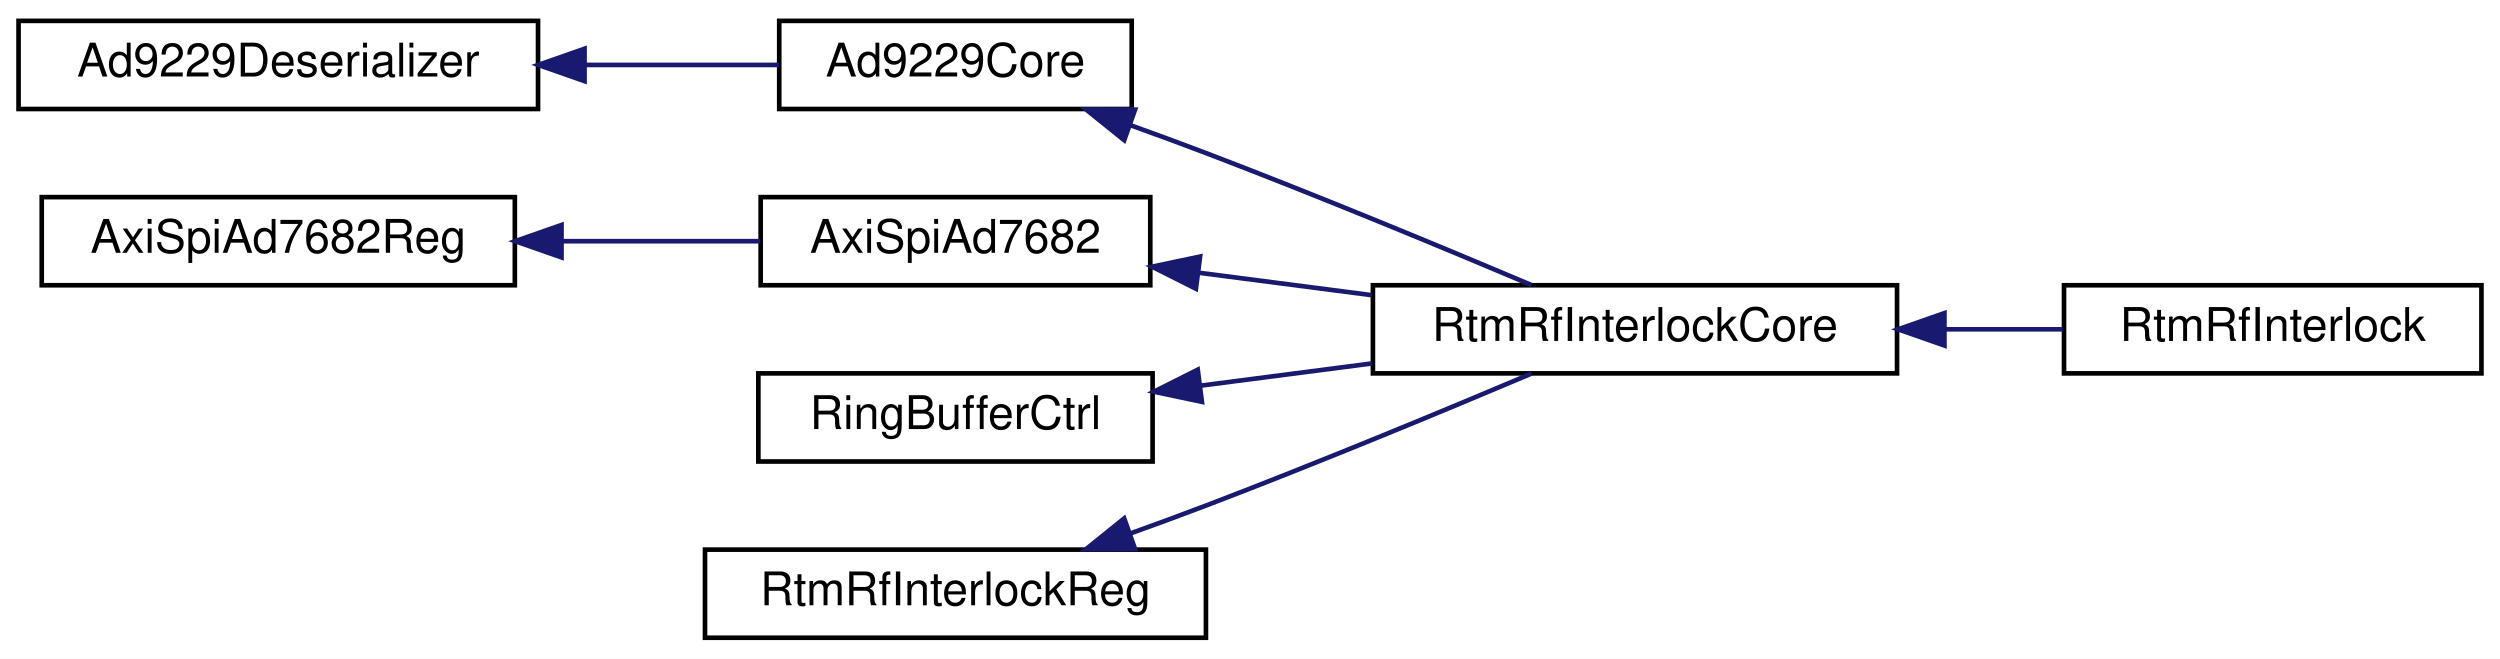
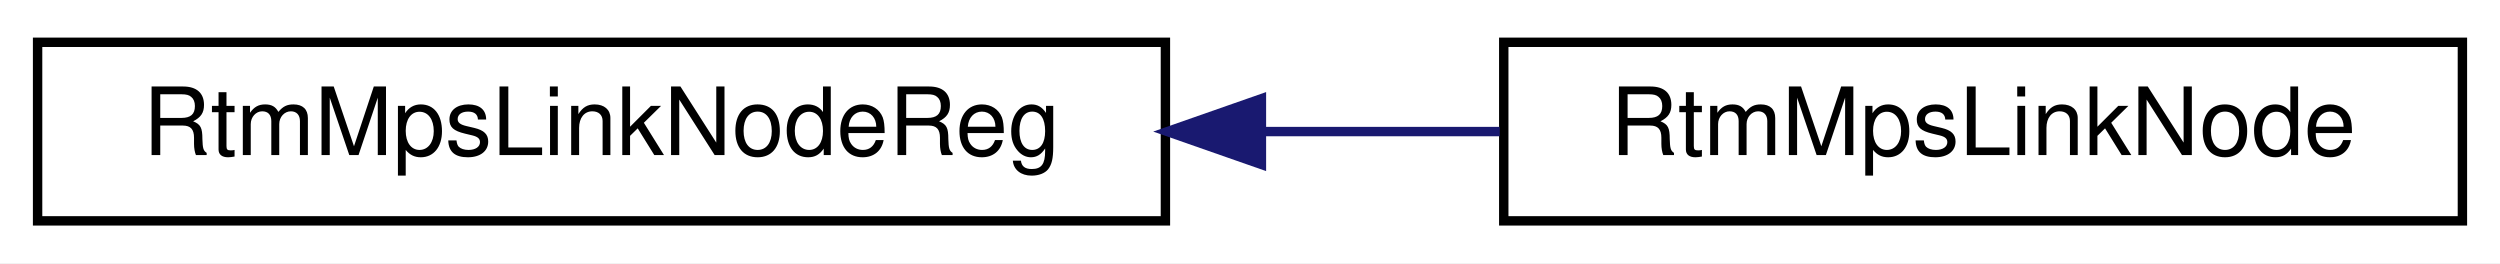
- <svg xmlns="http://www.w3.org/2000/svg" xmlns:xlink="http://www.w3.org/1999/xlink" width="539pt" height="142pt" viewBox="0.00 0.00 539.00 142.00">
-   <g id="graph0" class="graph" transform="scale(1 1) rotate(0) translate(4 138)">
-     <polygon fill="#ffffff" stroke="transparent" points="-4,4 -4,-138 535,-138 535,4 -4,4" />
+ <svg xmlns="http://www.w3.org/2000/svg" xmlns:xlink="http://www.w3.org/1999/xlink" width="266pt" height="28pt" viewBox="0.00 0.00 266.00 28.00">
+   <g id="graph0" class="graph" transform="scale(1 1) rotate(0) translate(4 24)">
+     <polygon fill="#ffffff" stroke="transparent" points="-4,4 -4,-24 262,-24 262,4 -4,4" />
    <g id="node1" class="node">
      <g id="a_node1">
-         <a xlink:href="classAd9229Deserializer.html" target="_top" xlink:title="Ad9229Deserializer">
-           <polygon fill="#ffffff" stroke="#000000" points="0,-114.5 0,-133.5 112,-133.5 112,-114.5 0,-114.5" />
-           <text text-anchor="middle" x="56" y="-121.5" font-family="Helvetica,sans-Serif" font-size="10.00" fill="#000000">Ad9229Deserializer</text>
+         <a xlink:href="classRtmMpsLinkNodeReg.html" target="_top" xlink:title="RtmMpsLinkNodeReg">
+           <polygon fill="#ffffff" stroke="#000000" points="0,-.5 0,-19.5 120,-19.5 120,-.5 0,-.5" />
+           <text text-anchor="middle" x="60" y="-7.5" font-family="Helvetica,sans-Serif" font-size="10.00" fill="#000000">RtmMpsLinkNodeReg</text>
        </a>
      </g>
    </g>
    <g id="node2" class="node">
      <g id="a_node2">
-         <a xlink:href="classAd9229Core.html" target="_top" xlink:title="Ad9229Core">
-           <polygon fill="#ffffff" stroke="#000000" points="164,-114.5 164,-133.5 240,-133.5 240,-114.5 164,-114.5" />
-           <text text-anchor="middle" x="202" y="-121.5" font-family="Helvetica,sans-Serif" font-size="10.00" fill="#000000">Ad9229Core</text>
+         <a xlink:href="classRtmMpsLinkNode.html" target="_top" xlink:title="RtmMpsLinkNode">
+           <polygon fill="#ffffff" stroke="#000000" points="156,-.5 156,-19.5 258,-19.5 258,-.5 156,-.5" />
+           <text text-anchor="middle" x="207" y="-7.5" font-family="Helvetica,sans-Serif" font-size="10.00" fill="#000000">RtmMpsLinkNode</text>
        </a>
      </g>
    </g>
    <g id="edge1" class="edge">
-       <path fill="none" stroke="#191970" d="M122.331,-124C136.605,-124 151.222,-124 163.974,-124" />
-       <polygon fill="#191970" stroke="#191970" points="122.03,-120.5 112.03,-124 122.03,-127.5 122.03,-120.5" />
-     </g>
-     <g id="node3" class="node">
-       <g id="a_node3">
-         <a xlink:href="classRtmRfInterlockCore.html" target="_top" xlink:title="RtmRfInterlockCore">
-           <polygon fill="#ffffff" stroke="#000000" points="292,-57.5 292,-76.5 405,-76.5 405,-57.5 292,-57.5" />
-           <text text-anchor="middle" x="348.5" y="-64.5" font-family="Helvetica,sans-Serif" font-size="10.00" fill="#000000">RtmRfInterlockCore</text>
-         </a>
-       </g>
-     </g>
-     <g id="edge2" class="edge">
-       <path fill="none" stroke="#191970" d="M239.783,-110.984C245.241,-109.024 250.776,-106.99 256,-105 280.173,-95.789 307.542,-84.427 326.199,-76.539" />
-       <polygon fill="#191970" stroke="#191970" points="238.381,-107.768 230.127,-114.411 240.722,-114.365 238.381,-107.768" />
-     </g>
-     <g id="node4" class="node">
-       <g id="a_node4">
-         <a xlink:href="classRtmRfInterlock.html" target="_top" xlink:title="RtmRfInterlock">
-           <polygon fill="#ffffff" stroke="#000000" points="441,-57.5 441,-76.5 531,-76.5 531,-57.5 441,-57.5" />
-           <text text-anchor="middle" x="486" y="-64.5" font-family="Helvetica,sans-Serif" font-size="10.00" fill="#000000">RtmRfInterlock</text>
-         </a>
-       </g>
-     </g>
-     <g id="edge3" class="edge">
-       <path fill="none" stroke="#191970" d="M415.291,-67C423.914,-67 432.577,-67 440.739,-67" />
-       <polygon fill="#191970" stroke="#191970" points="415.22,-63.5 405.22,-67 415.22,-70.5 415.22,-63.5" />
-     </g>
-     <g id="node5" class="node">
-       <g id="a_node5">
-         <a xlink:href="classAxiSpiAd7682Reg.html" target="_top" xlink:title="AxiSpiAd7682Reg">
-           <polygon fill="#ffffff" stroke="#000000" points="5,-76.5 5,-95.5 107,-95.5 107,-76.5 5,-76.5" />
-           <text text-anchor="middle" x="56" y="-83.5" font-family="Helvetica,sans-Serif" font-size="10.00" fill="#000000">AxiSpiAd7682Reg</text>
-         </a>
-       </g>
-     </g>
-     <g id="node6" class="node">
-       <g id="a_node6">
-         <a xlink:href="classAxiSpiAd7682.html" target="_top" xlink:title="AxiSpiAd7682">
-           <polygon fill="#ffffff" stroke="#000000" points="160,-76.5 160,-95.5 244,-95.5 244,-76.5 160,-76.5" />
-           <text text-anchor="middle" x="202" y="-83.5" font-family="Helvetica,sans-Serif" font-size="10.00" fill="#000000">AxiSpiAd7682</text>
-         </a>
-       </g>
-     </g>
-     <g id="edge4" class="edge">
-       <path fill="none" stroke="#191970" d="M117.356,-86C131.685,-86 146.627,-86 159.899,-86" />
-       <polygon fill="#191970" stroke="#191970" points="117.064,-82.5 107.064,-86 117.064,-89.5 117.064,-82.5" />
-     </g>
-     <g id="edge5" class="edge">
-       <path fill="none" stroke="#191970" d="M254.341,-79.212C266.48,-77.637 279.455,-75.955 291.772,-74.357" />
-       <polygon fill="#191970" stroke="#191970" points="253.841,-75.747 244.374,-80.504 254.741,-82.689 253.841,-75.747" />
-     </g>
-     <g id="node7" class="node">
-       <g id="a_node7">
-         <a xlink:href="classRingBufferCtrl.html" target="_top" xlink:title="RingBufferCtrl">
-           <polygon fill="#ffffff" stroke="#000000" points="159.5,-38.5 159.5,-57.5 244.5,-57.5 244.5,-38.5 159.5,-38.5" />
-           <text text-anchor="middle" x="202" y="-45.5" font-family="Helvetica,sans-Serif" font-size="10.00" fill="#000000">RingBufferCtrl</text>
-         </a>
-       </g>
-     </g>
-     <g id="edge6" class="edge">
-       <path fill="none" stroke="#191970" d="M255.027,-54.877C266.97,-56.426 279.691,-58.076 291.779,-59.644" />
-       <polygon fill="#191970" stroke="#191970" points="255.135,-51.362 244.768,-53.547 254.234,-58.304 255.135,-51.362" />
-     </g>
-     <g id="node8" class="node">
-       <g id="a_node8">
-         <a xlink:href="classRtmRfInterlockReg.html" target="_top" xlink:title="RtmRfInterlockReg">
-           <polygon fill="#ffffff" stroke="#000000" points="148,-.5 148,-19.5 256,-19.5 256,-.5 148,-.5" />
-           <text text-anchor="middle" x="202" y="-7.5" font-family="Helvetica,sans-Serif" font-size="10.00" fill="#000000">RtmRfInterlockReg</text>
-         </a>
-       </g>
-     </g>
-     <g id="edge7" class="edge">
-       <path fill="none" stroke="#191970" d="M239.783,-23.015C245.241,-24.976 250.776,-27.009 256,-29 280.173,-38.211 307.542,-49.573 326.199,-57.461" />
-       <polygon fill="#191970" stroke="#191970" points="240.722,-19.635 230.127,-19.589 238.381,-26.232 240.722,-19.635" />
+       <path fill="none" stroke="#191970" d="M130.478,-10C138.938,-10 147.452,-10 155.57,-10" />
+       <polygon fill="#191970" stroke="#191970" points="130.215,-6.5 120.215,-10 130.215,-13.5 130.215,-6.5" />
    </g>
  </g>
</svg>
